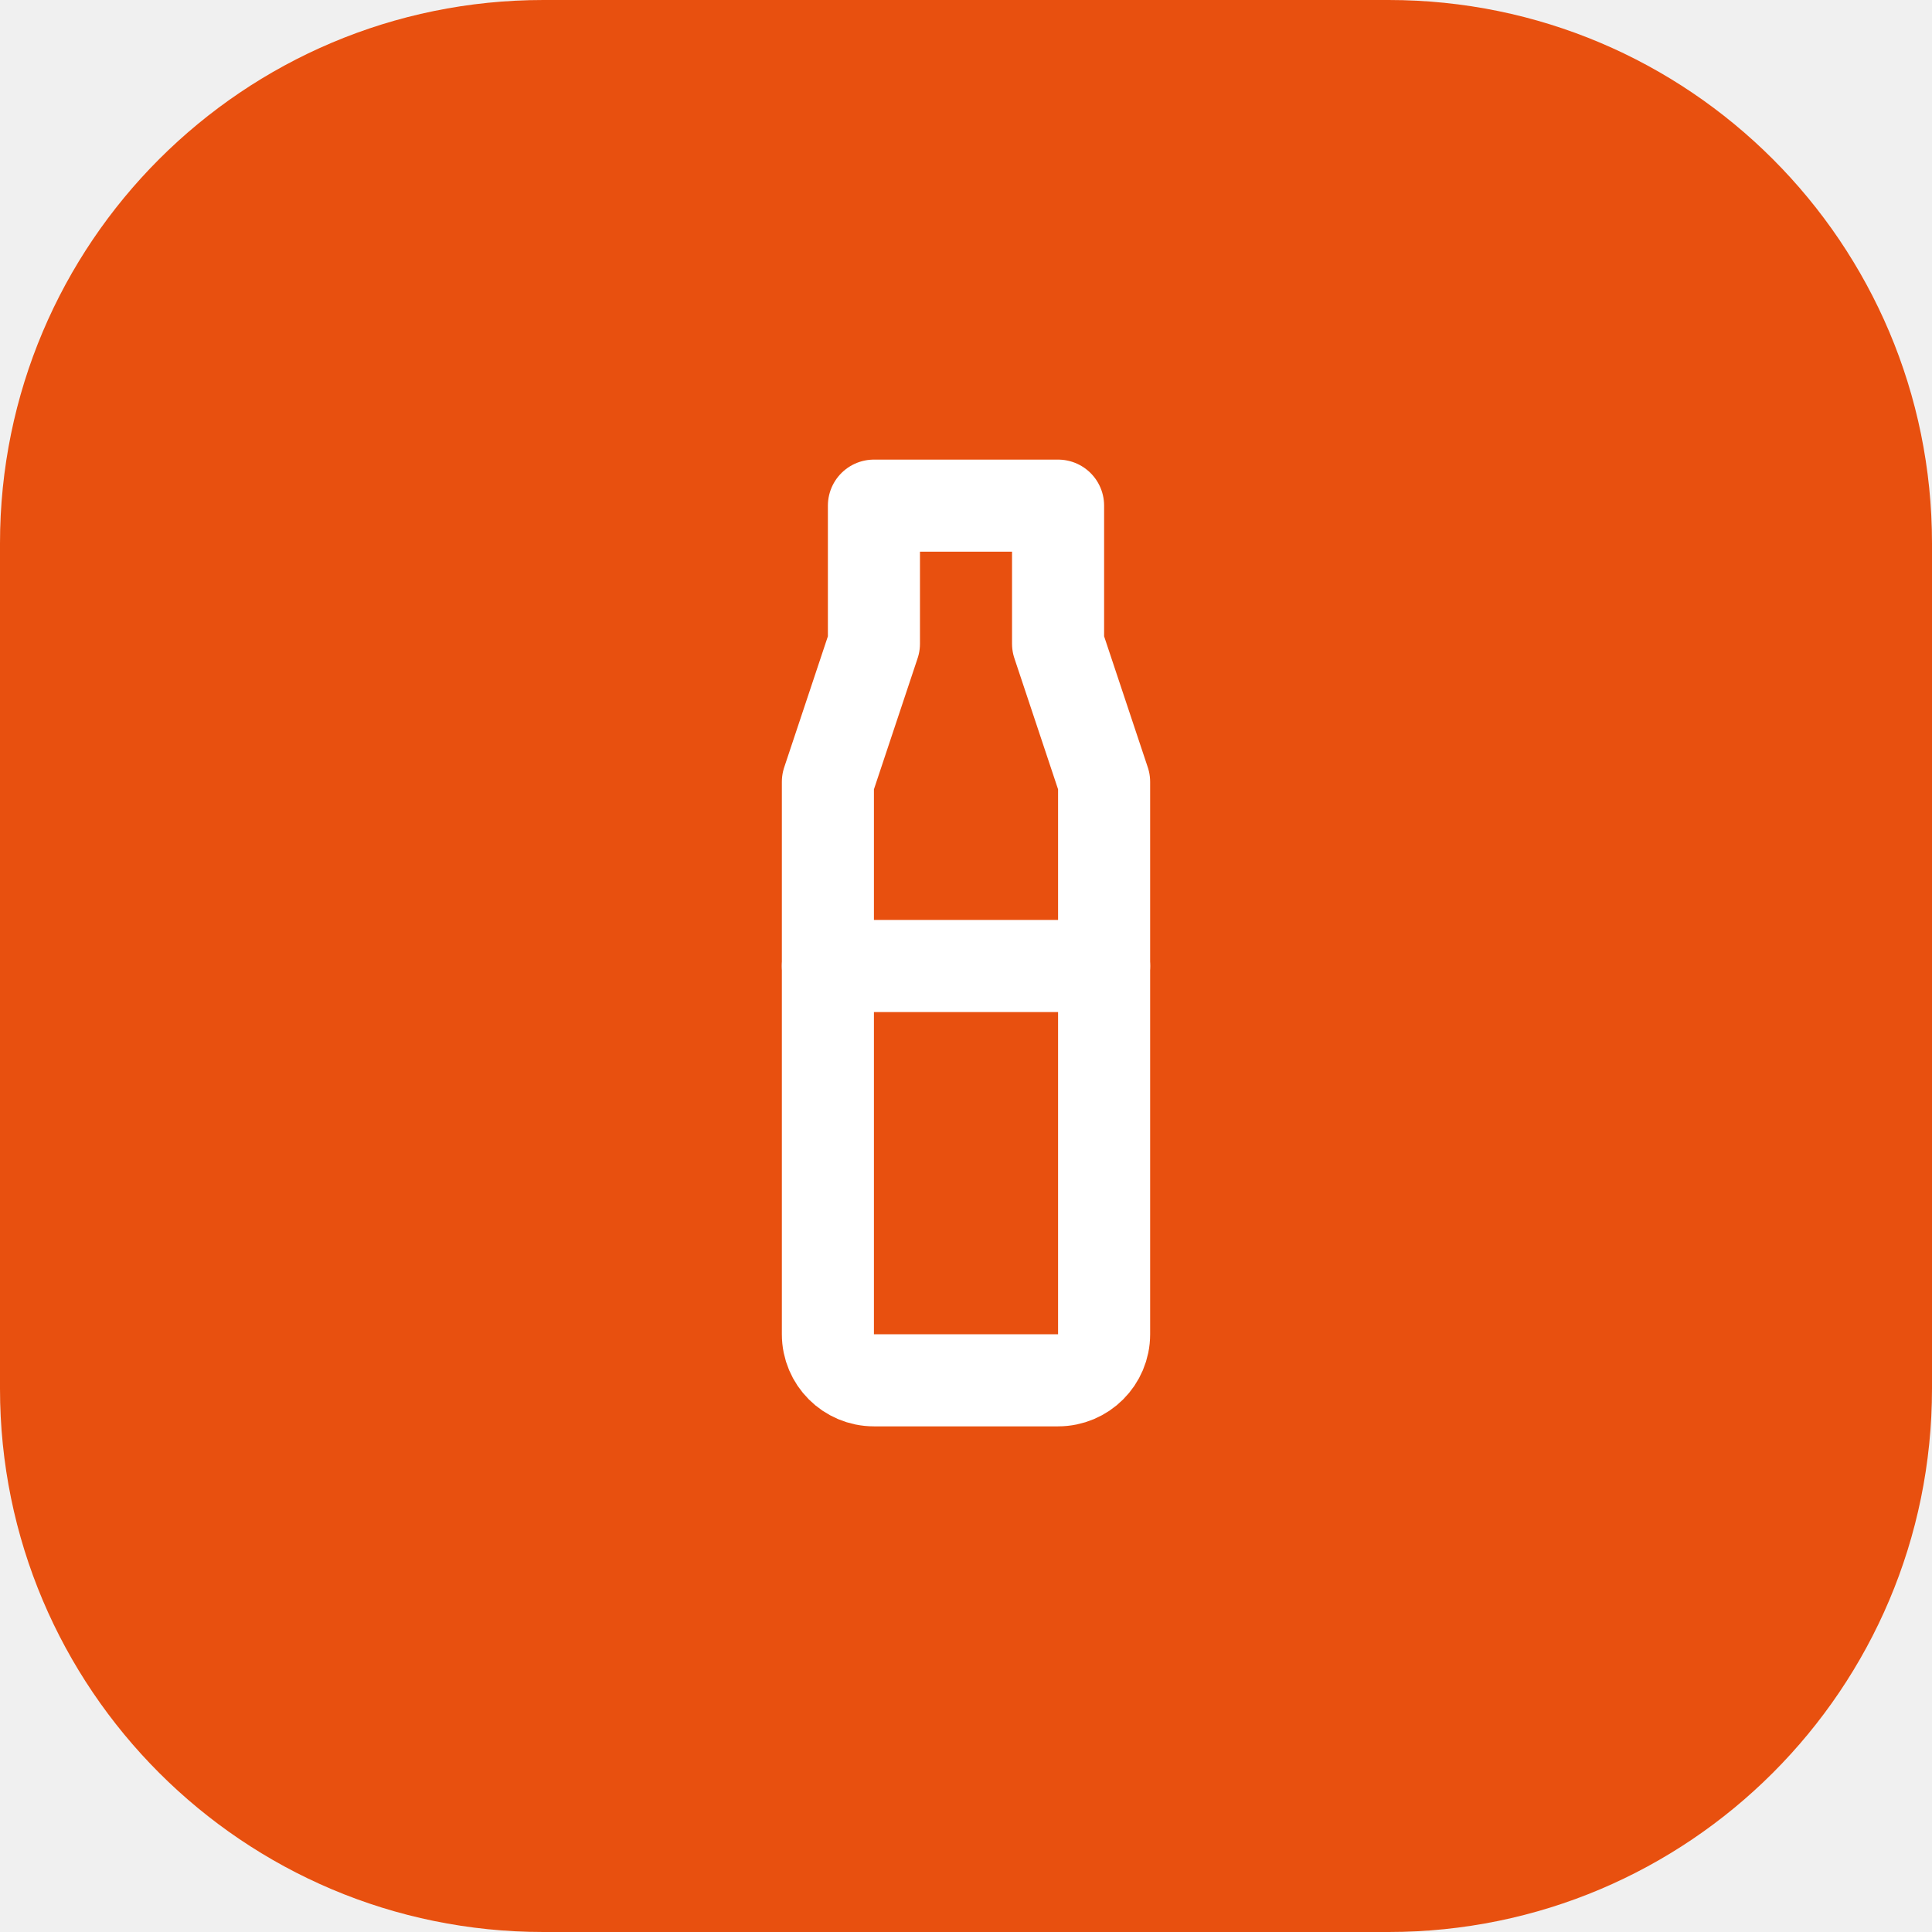
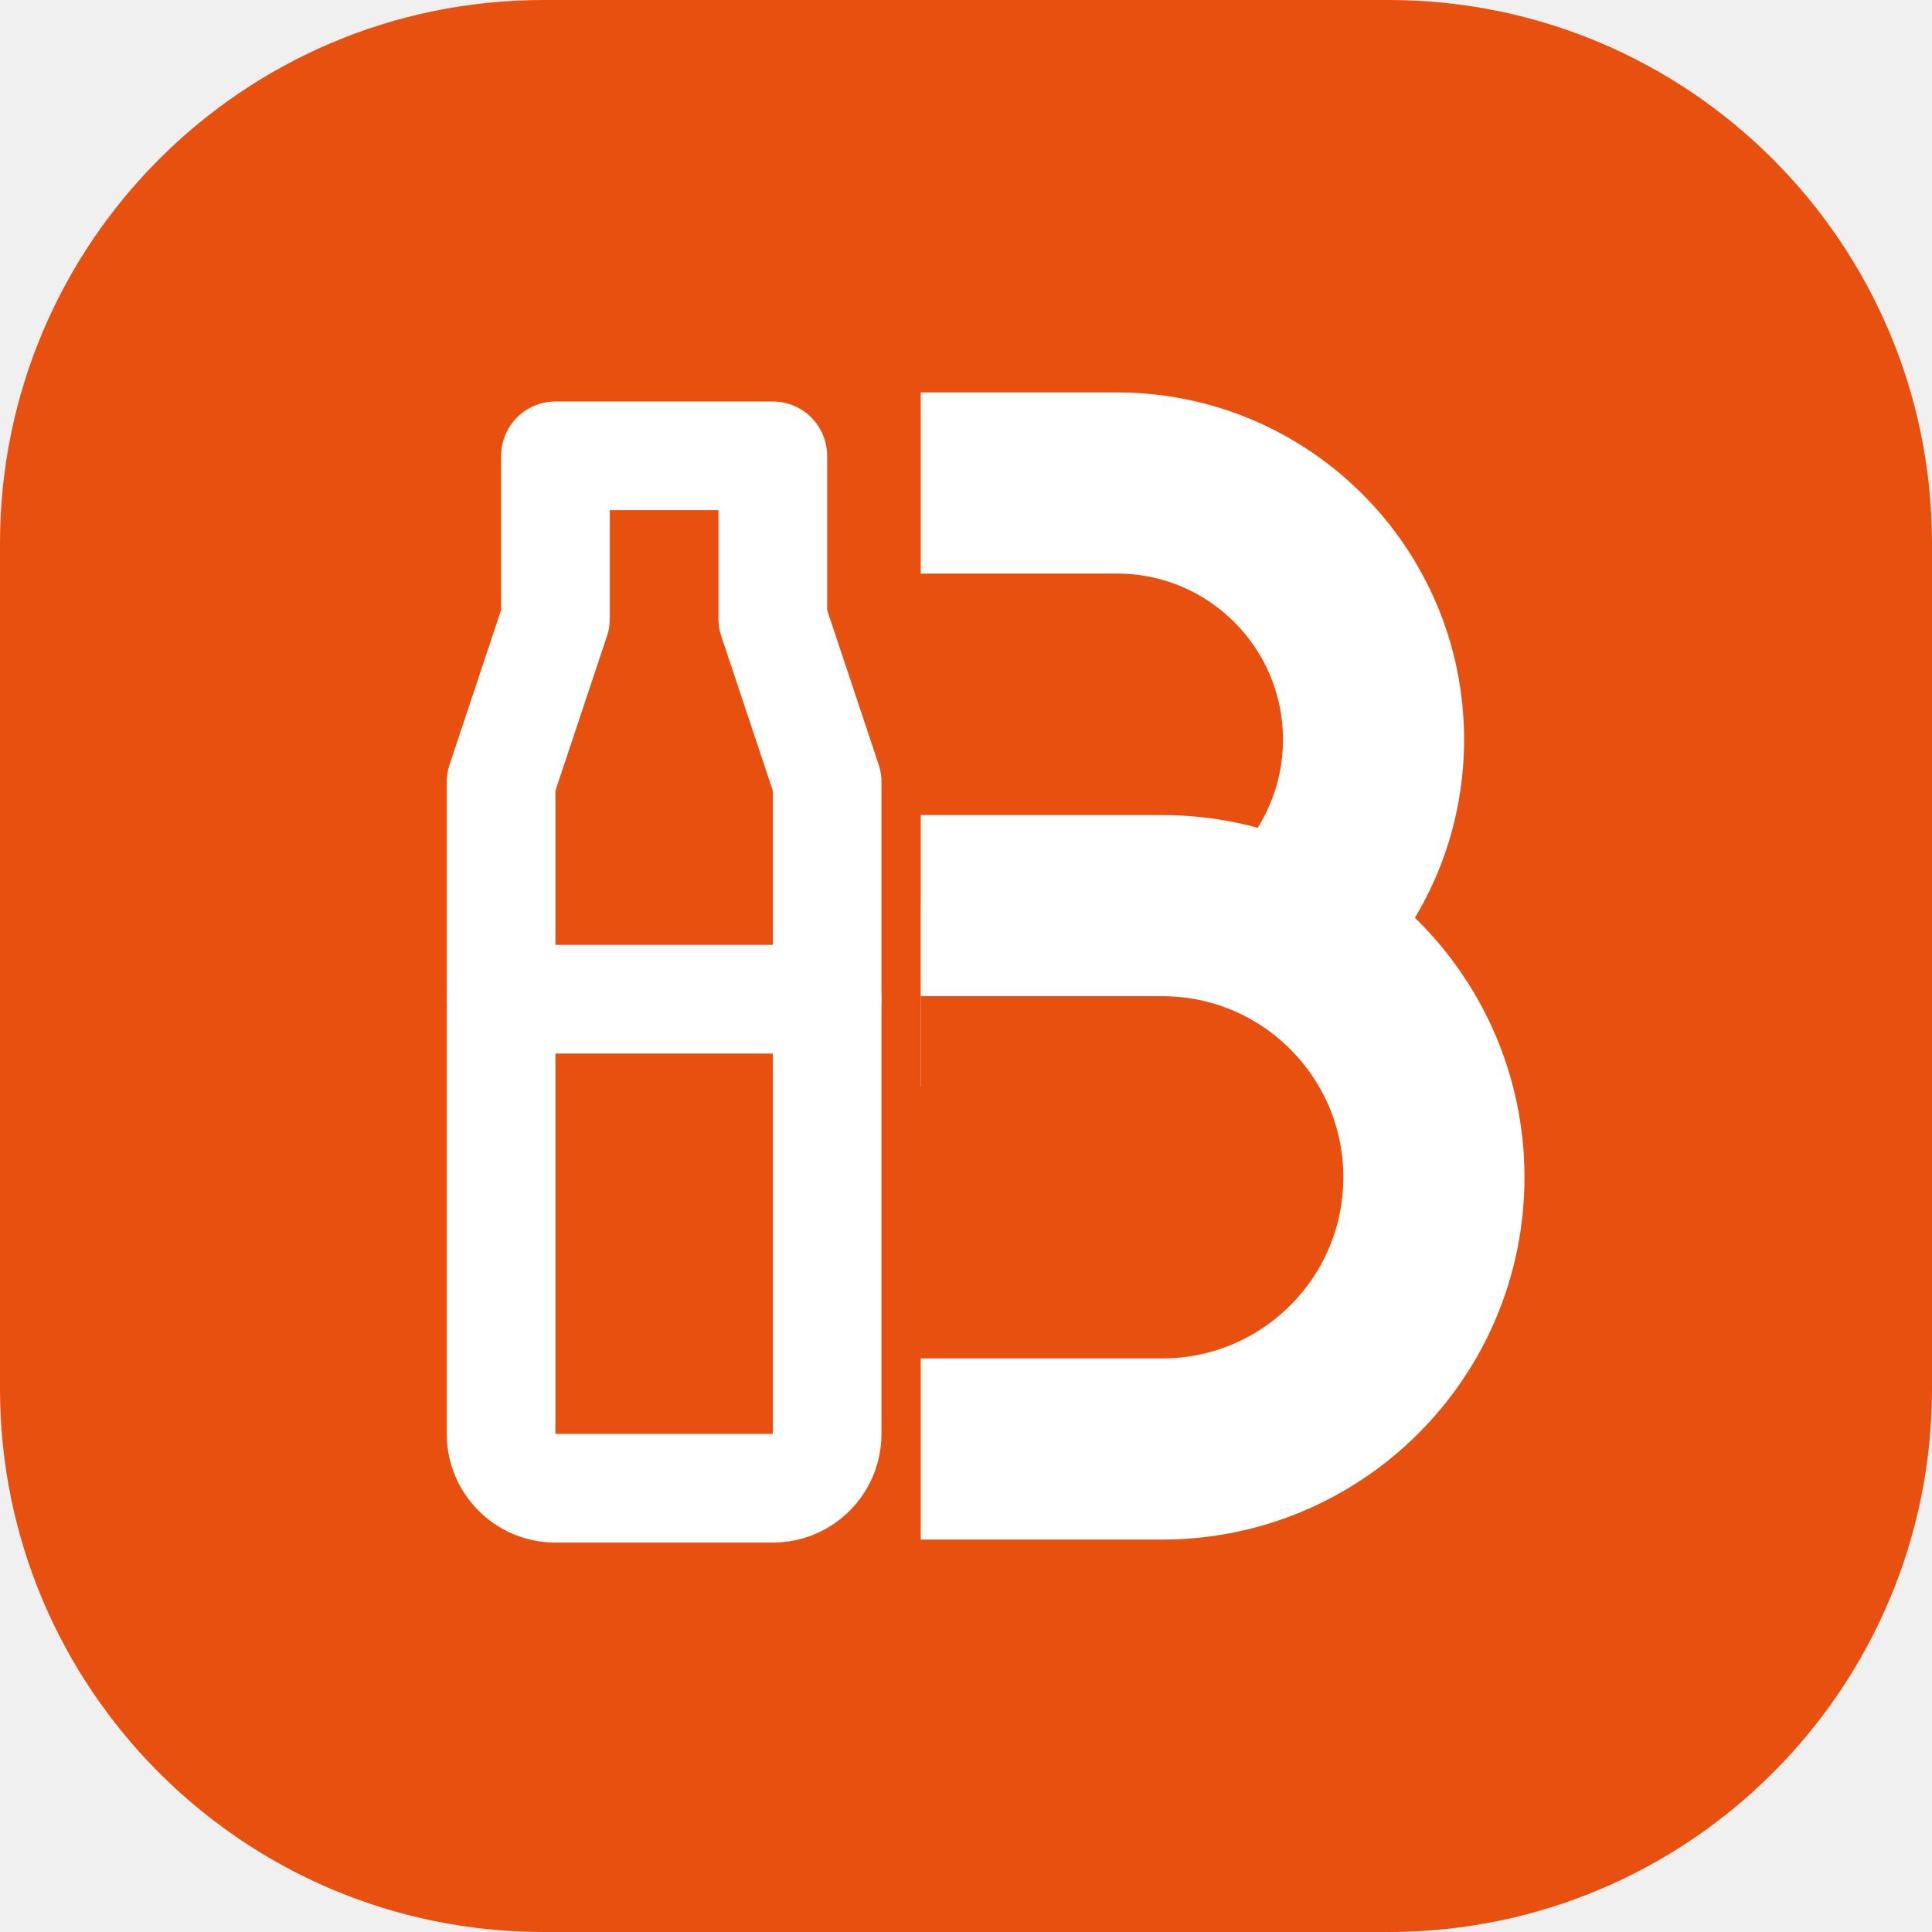
<svg xmlns="http://www.w3.org/2000/svg" viewBox="0 0 64 64" width="64" height="64" fill="none" role="img" aria-label="BottleCount">
  <rect width="64" height="64" rx="18" fill="#E8500F" />
-   <g transform="translate(13.7 13.7) scale(1.525)" stroke="#FFFFFF" stroke-width="2" stroke-linecap="round" stroke-linejoin="round">
+   <g transform="translate(0.4 11.5) scale(1.8)" stroke="#FFFFFF" stroke-width="2" stroke-linecap="round" stroke-linejoin="round">
    <path d="M10 2h4v3l1 3v12a1 1 0 0 1-1 1h-4a1 1 0 0 1-1-1V8l1-3z" />
    <path d="M9 12h6" />
  </g>
+   <path d="M30.5 16h6.5a8.5 8.5 0 0 1 0 17h-6.5" stroke="#FFFFFF" stroke-width="6" fill="none" />
+   <path d="M30.5 30h8a9 9 0 0 1 0 18h-8z" fill="#E8500F" />
+   <path d="M30.5 30h8a9 9 0 0 1 0 18h-8" stroke="#FFFFFF" stroke-width="6" fill="none" />
</svg>
